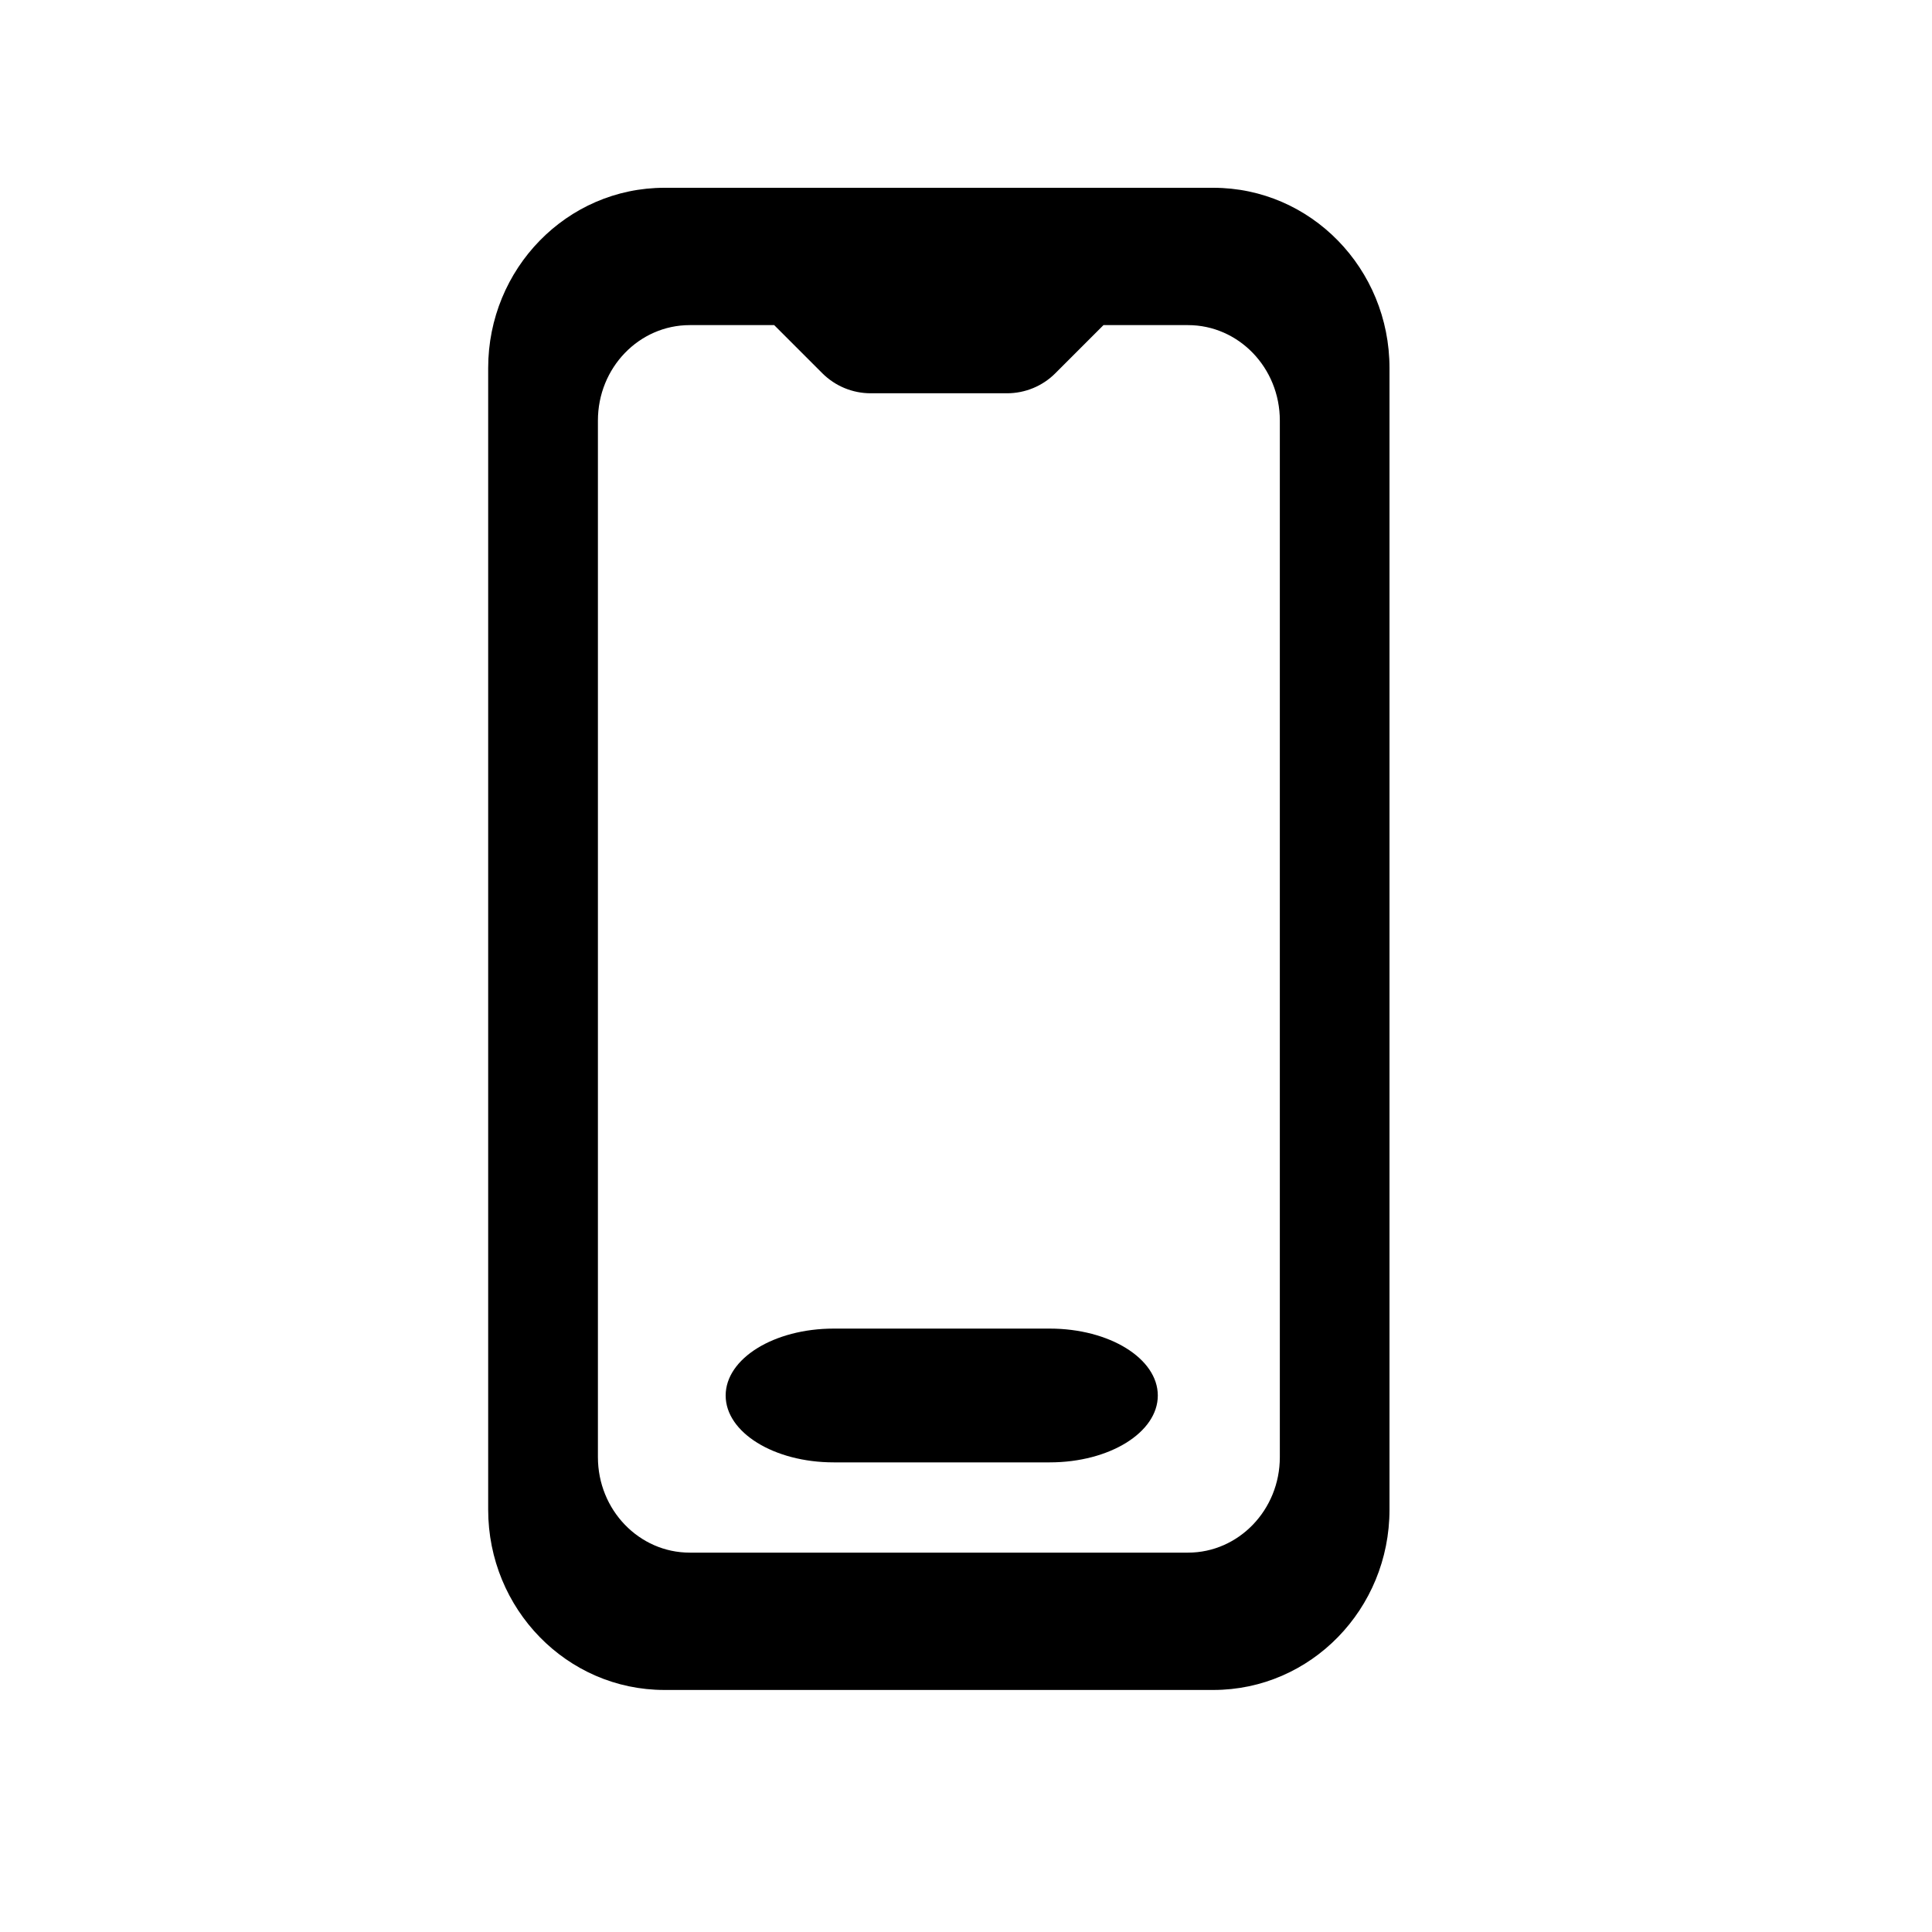
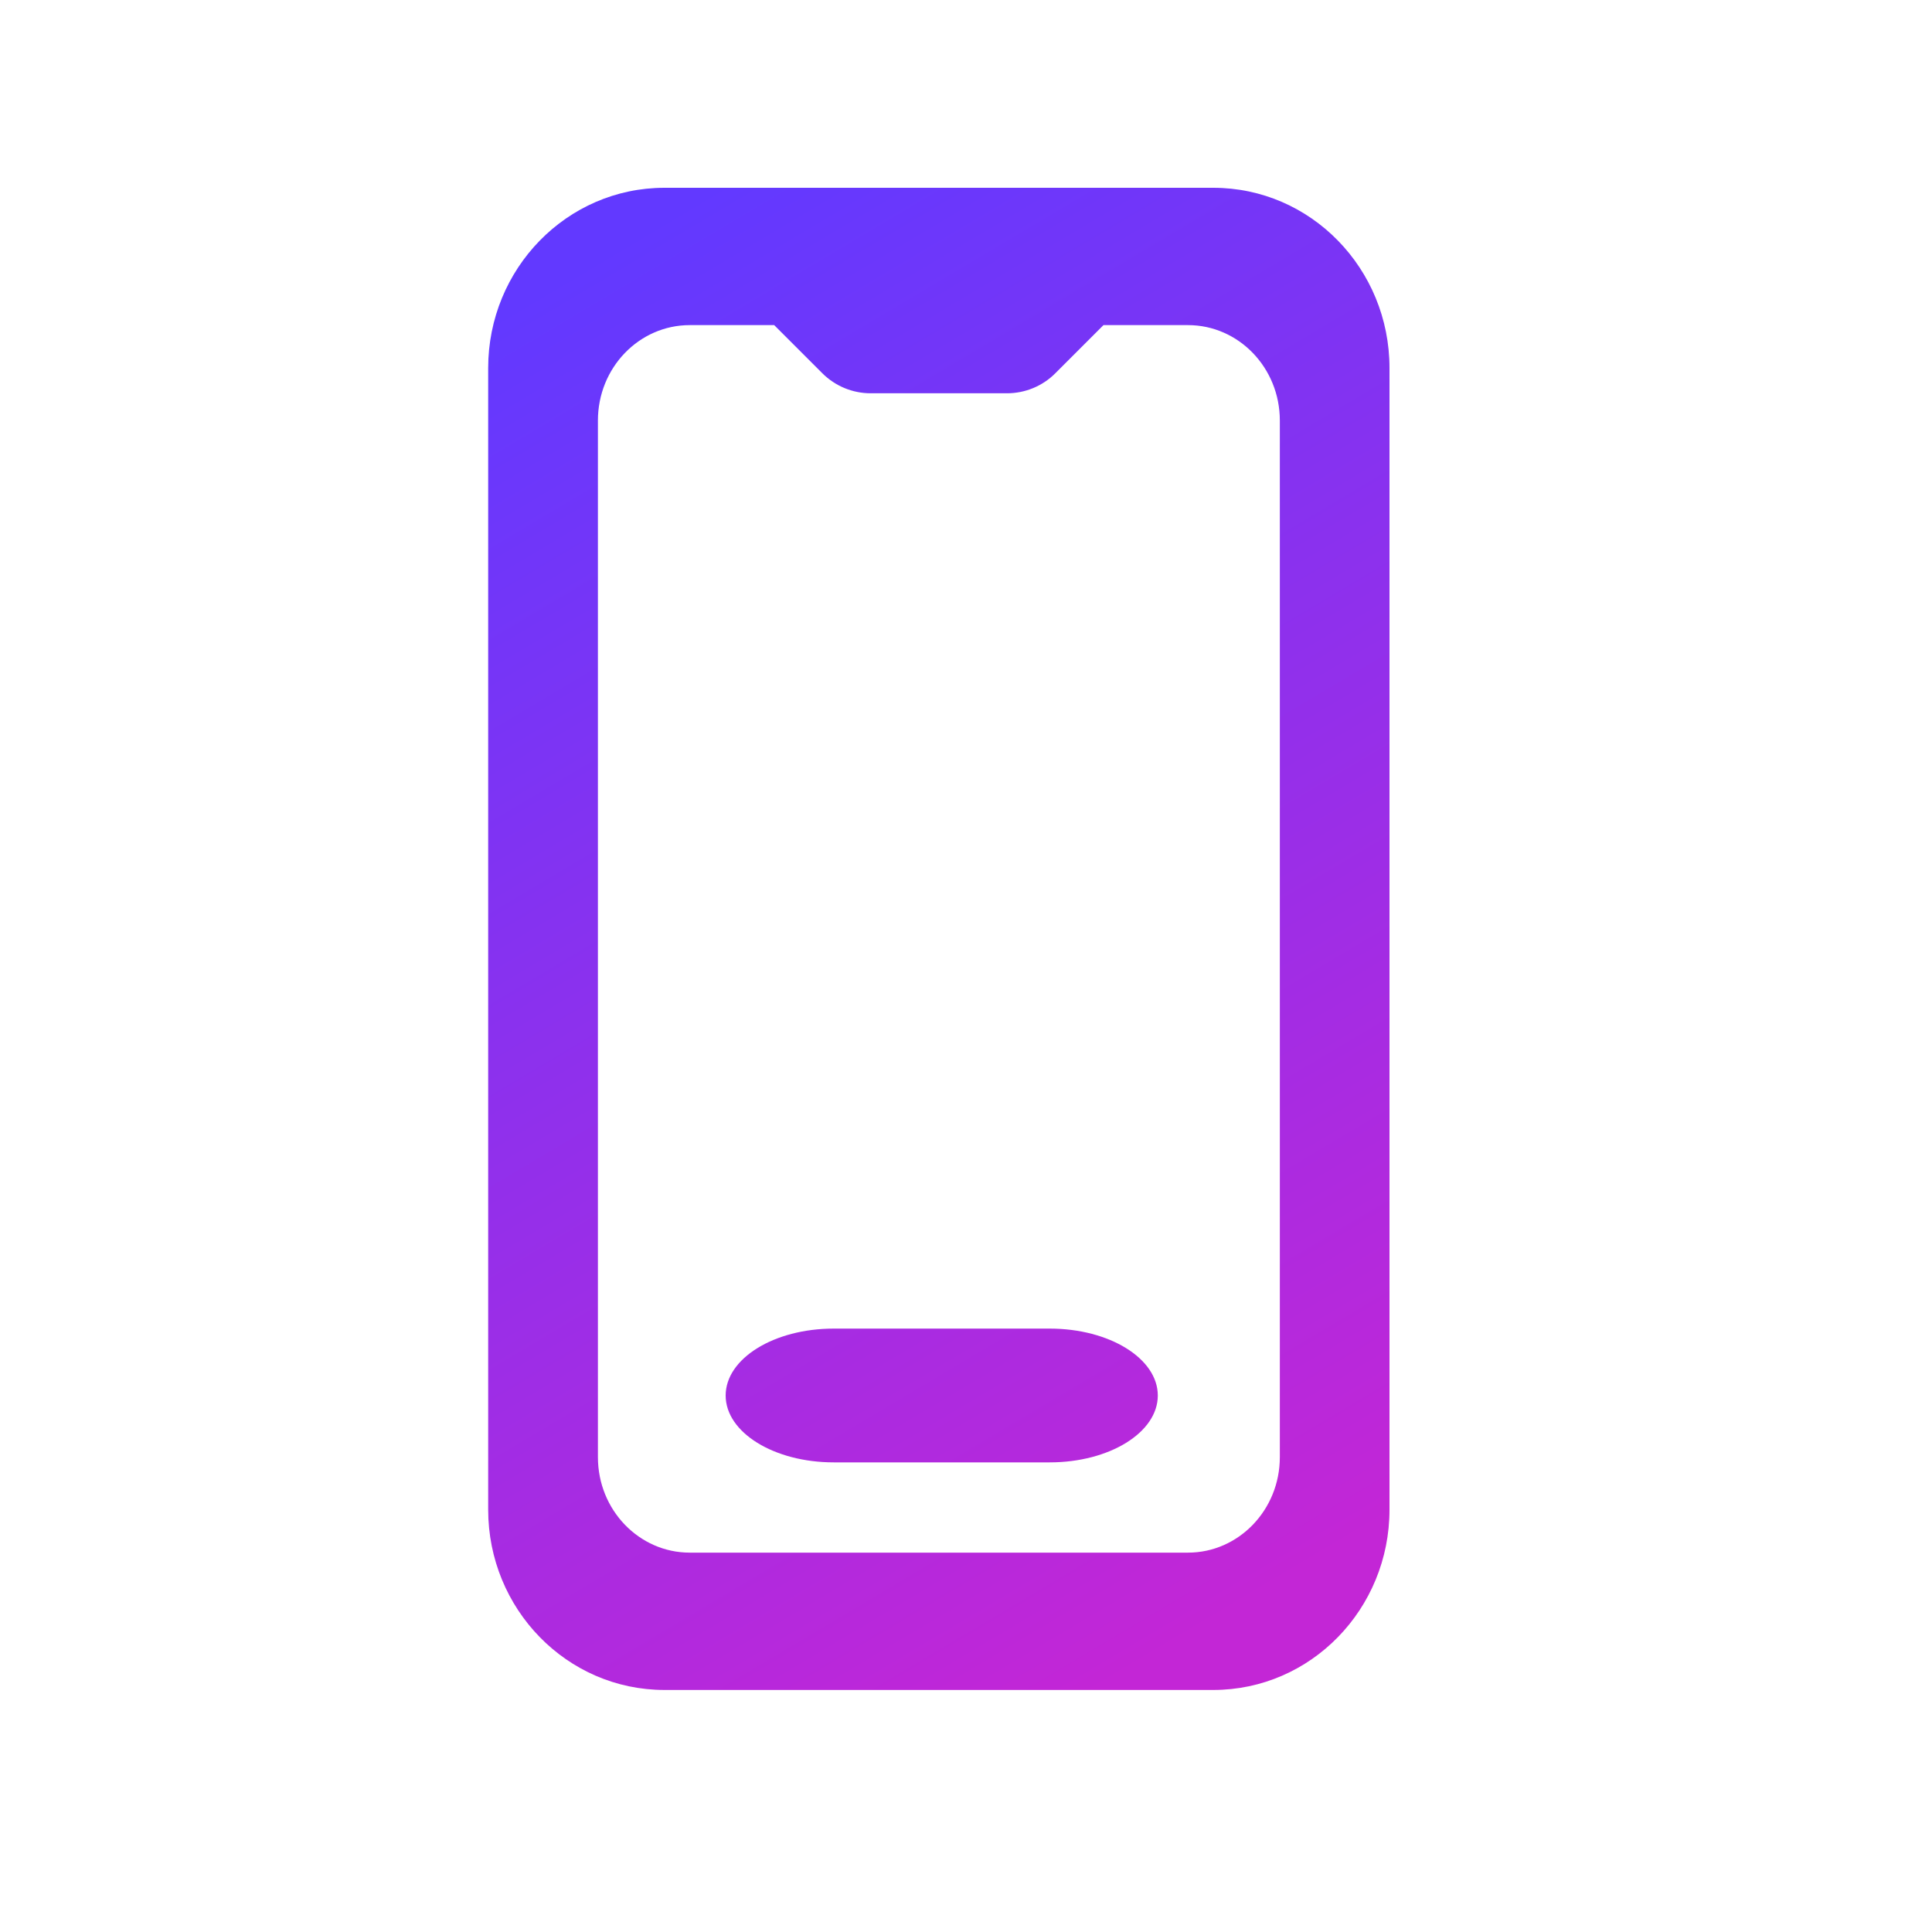
<svg xmlns="http://www.w3.org/2000/svg" width="25px" height="25px" viewBox="0 0 25 25" version="1.1">
+   <defs>
+     <linearGradient x1="32%" y1="-2.942%" x2="69.163%" y2="100%" id="linearGradient-1">
+       <stop stop-color="#6239FF" offset="0%" />
+       <stop stop-color="#C326D6" offset="100%" />
+     </linearGradient>
+   </defs>
  <g id="Final-Designs" stroke="none" stroke-width="1" fill="none" fill-rule="evenodd">
    <g id="Icons">
      <g id="phone-icon">
        <polygon id="Path" points="0 0 25 0 25 25 0 25" />
-         <path d="M15.7,2.43 C16.963,2.43 17.98,3.477 17.98,4.762 L17.98,19.535 C17.98,20.82 16.963,21.868 15.7,21.868 L8.598,21.868 C7.335,21.868 6.317,20.82 6.317,19.535 L6.317,4.762 C6.317,3.477 7.335,2.43 8.598,2.43 L15.7,2.43 Z M10.018,4.207 L8.925,4.207 C8.271,4.207 7.737,4.757 7.737,5.442 L7.737,18.855 C7.737,19.54 8.271,20.091 8.925,20.091 L15.373,20.091 C16.026,20.091 16.561,19.54 16.561,18.855 L16.561,5.442 C16.561,4.757 16.026,4.207 15.373,4.207 L14.279,4.207 L13.655,4.831 C13.49,4.996 13.265,5.089 13.031,5.089 L11.266,5.089 C11.032,5.089 10.808,4.996 10.642,4.831 L10.018,4.207 Z M13.584,17.192 C14.356,17.192 14.982,17.579 14.982,18.058 C14.982,18.536 14.356,18.923 13.584,18.923 L10.788,18.923 C10.016,18.923 9.39,18.536 9.39,18.058 C9.39,17.579 10.016,17.192 10.788,17.192 L13.584,17.192 Z" id="Shape" fill="#000000" fill-rule="nonzero" />
+         <path d="M15.7,2.43 C16.963,2.43 17.98,3.477 17.98,4.762 L17.98,19.535 C17.98,20.82 16.963,21.868 15.7,21.868 L8.598,21.868 C7.335,21.868 6.317,20.82 6.317,19.535 L6.317,4.762 C6.317,3.477 7.335,2.43 8.598,2.43 L15.7,2.43 Z M10.018,4.207 L8.925,4.207 C8.271,4.207 7.737,4.757 7.737,5.442 L7.737,18.855 C7.737,19.54 8.271,20.091 8.925,20.091 L15.373,20.091 C16.026,20.091 16.561,19.54 16.561,18.855 L16.561,5.442 C16.561,4.757 16.026,4.207 15.373,4.207 L14.279,4.207 L13.655,4.831 C13.49,4.996 13.265,5.089 13.031,5.089 L11.266,5.089 C11.032,5.089 10.808,4.996 10.642,4.831 L10.018,4.207 Z M13.584,17.192 C14.356,17.192 14.982,17.579 14.982,18.058 C14.982,18.536 14.356,18.923 13.584,18.923 L10.788,18.923 C10.016,18.923 9.39,18.536 9.39,18.058 C9.39,17.579 10.016,17.192 10.788,17.192 L13.584,17.192 Z" id="Shape" fill="url(#linearGradient-1)" fill-rule="nonzero" />
      </g>
    </g>
  </g>
</svg>
